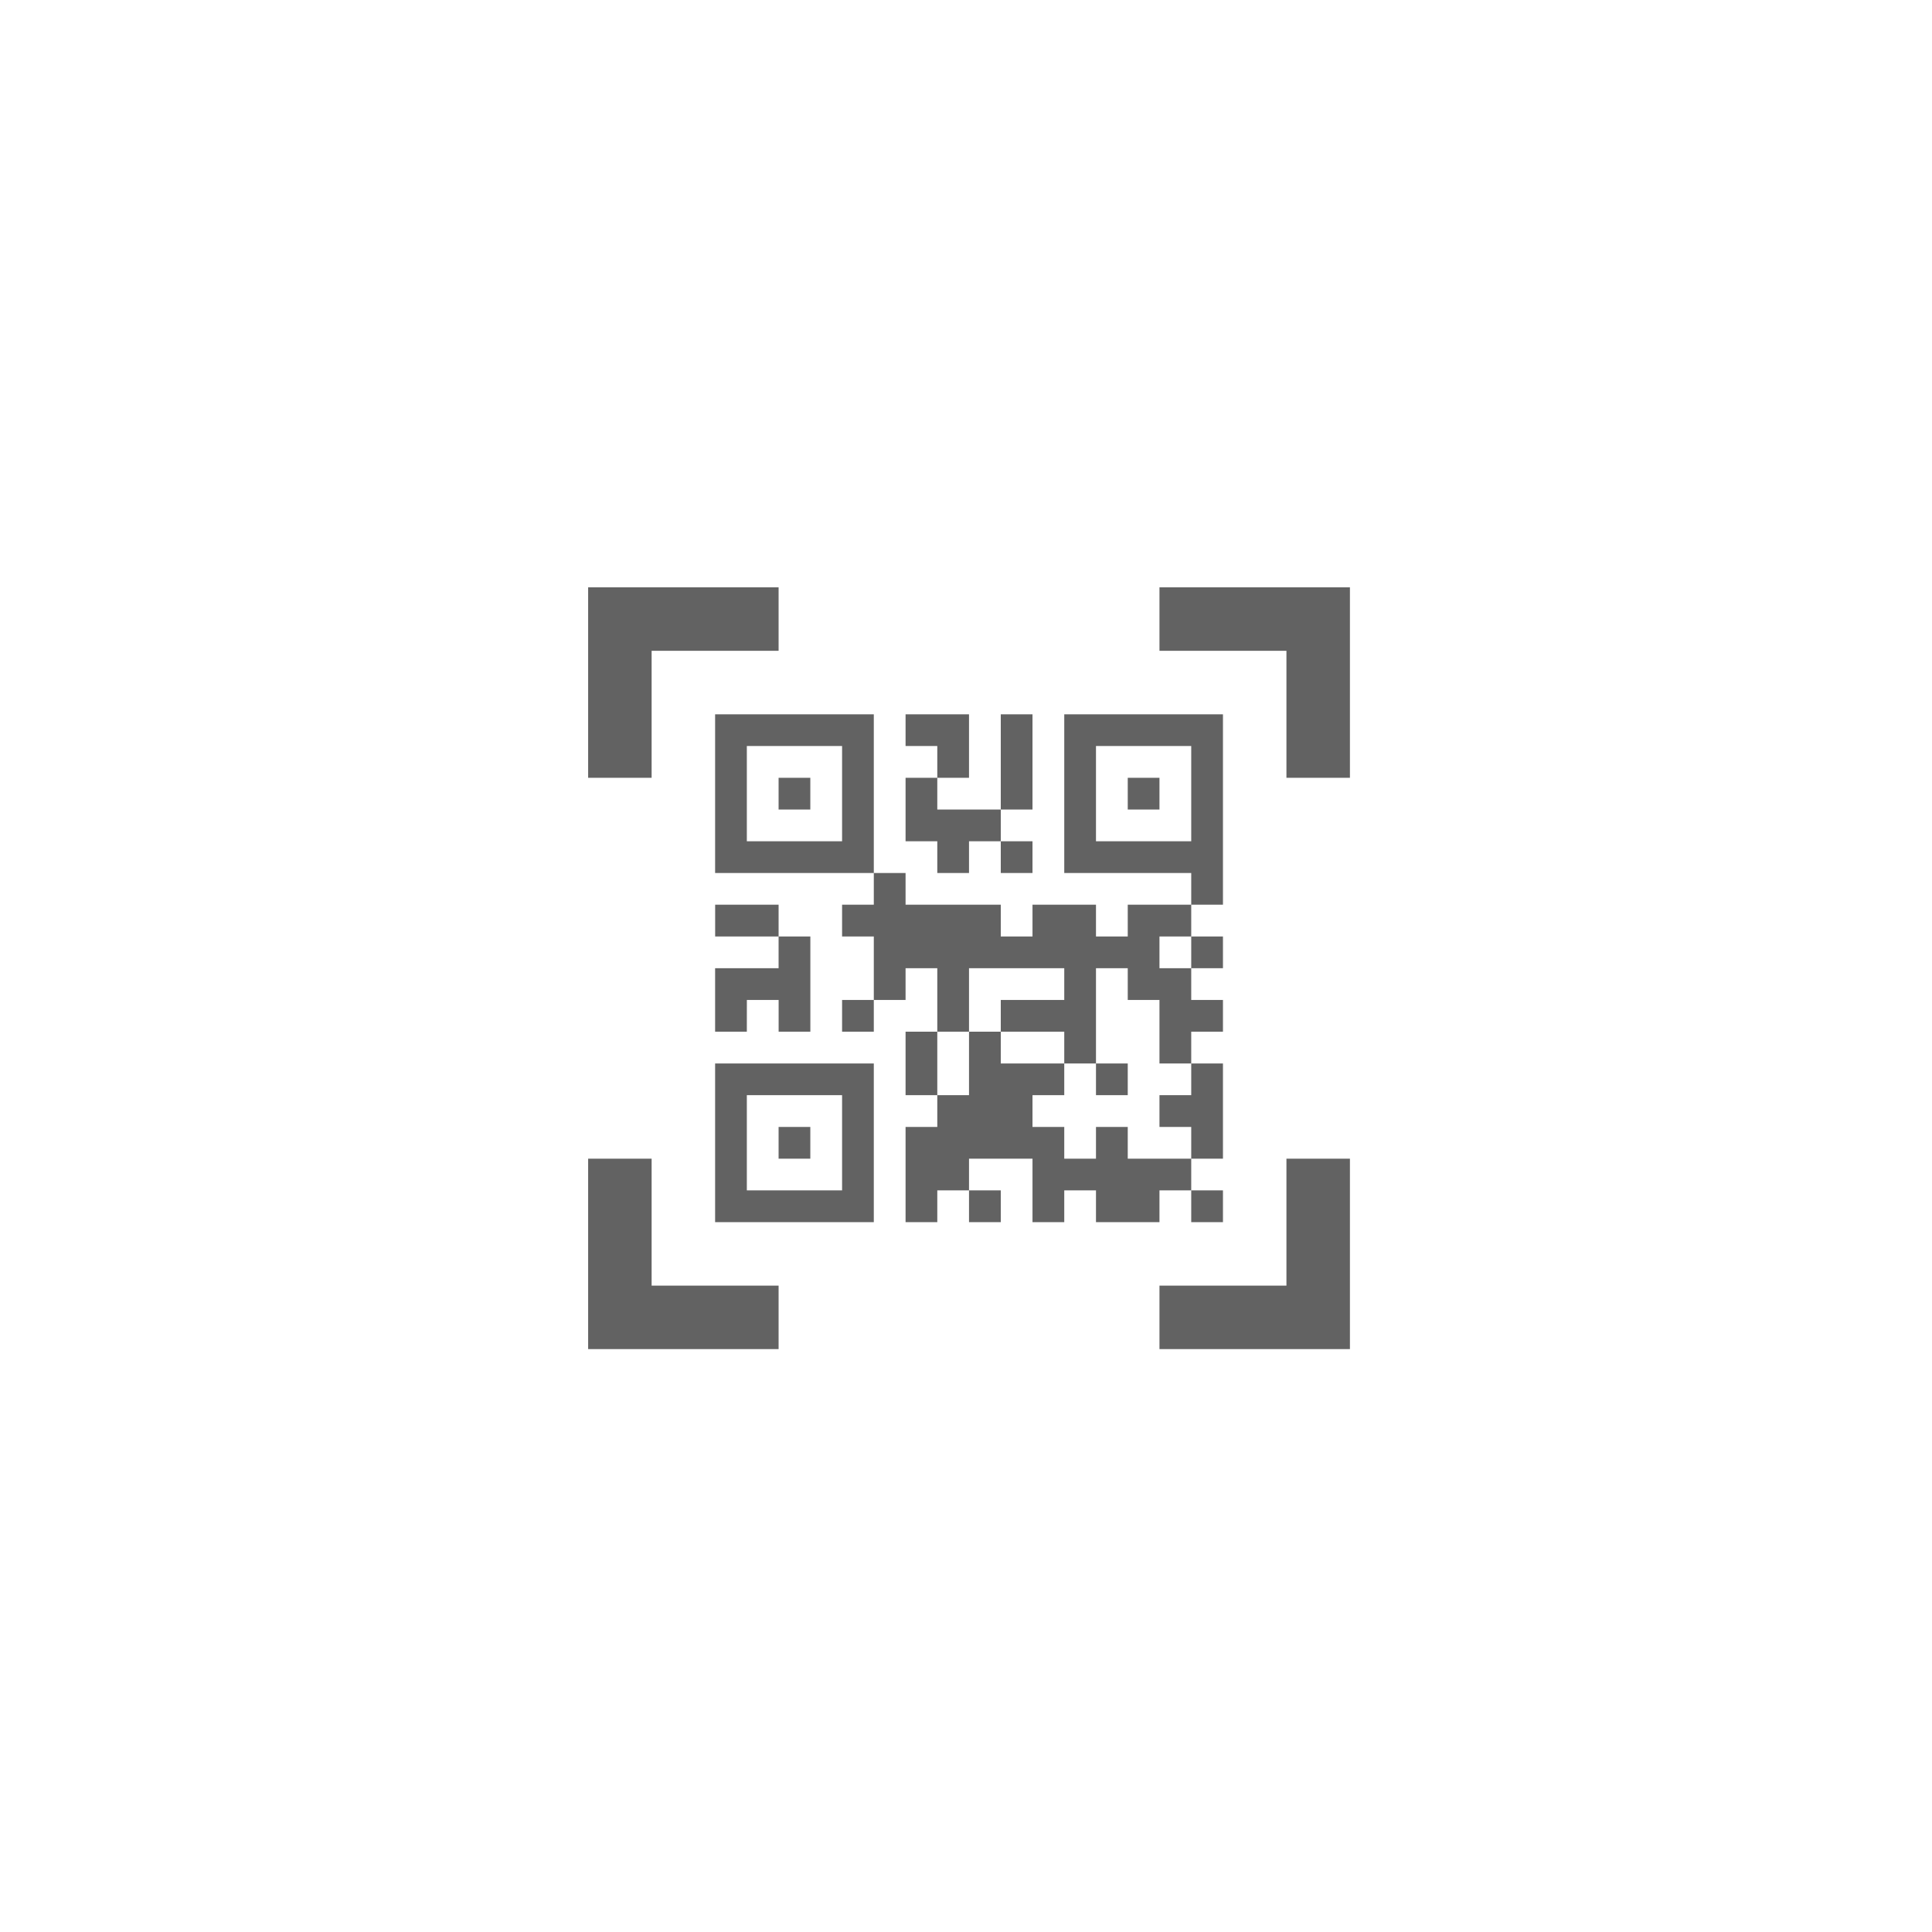
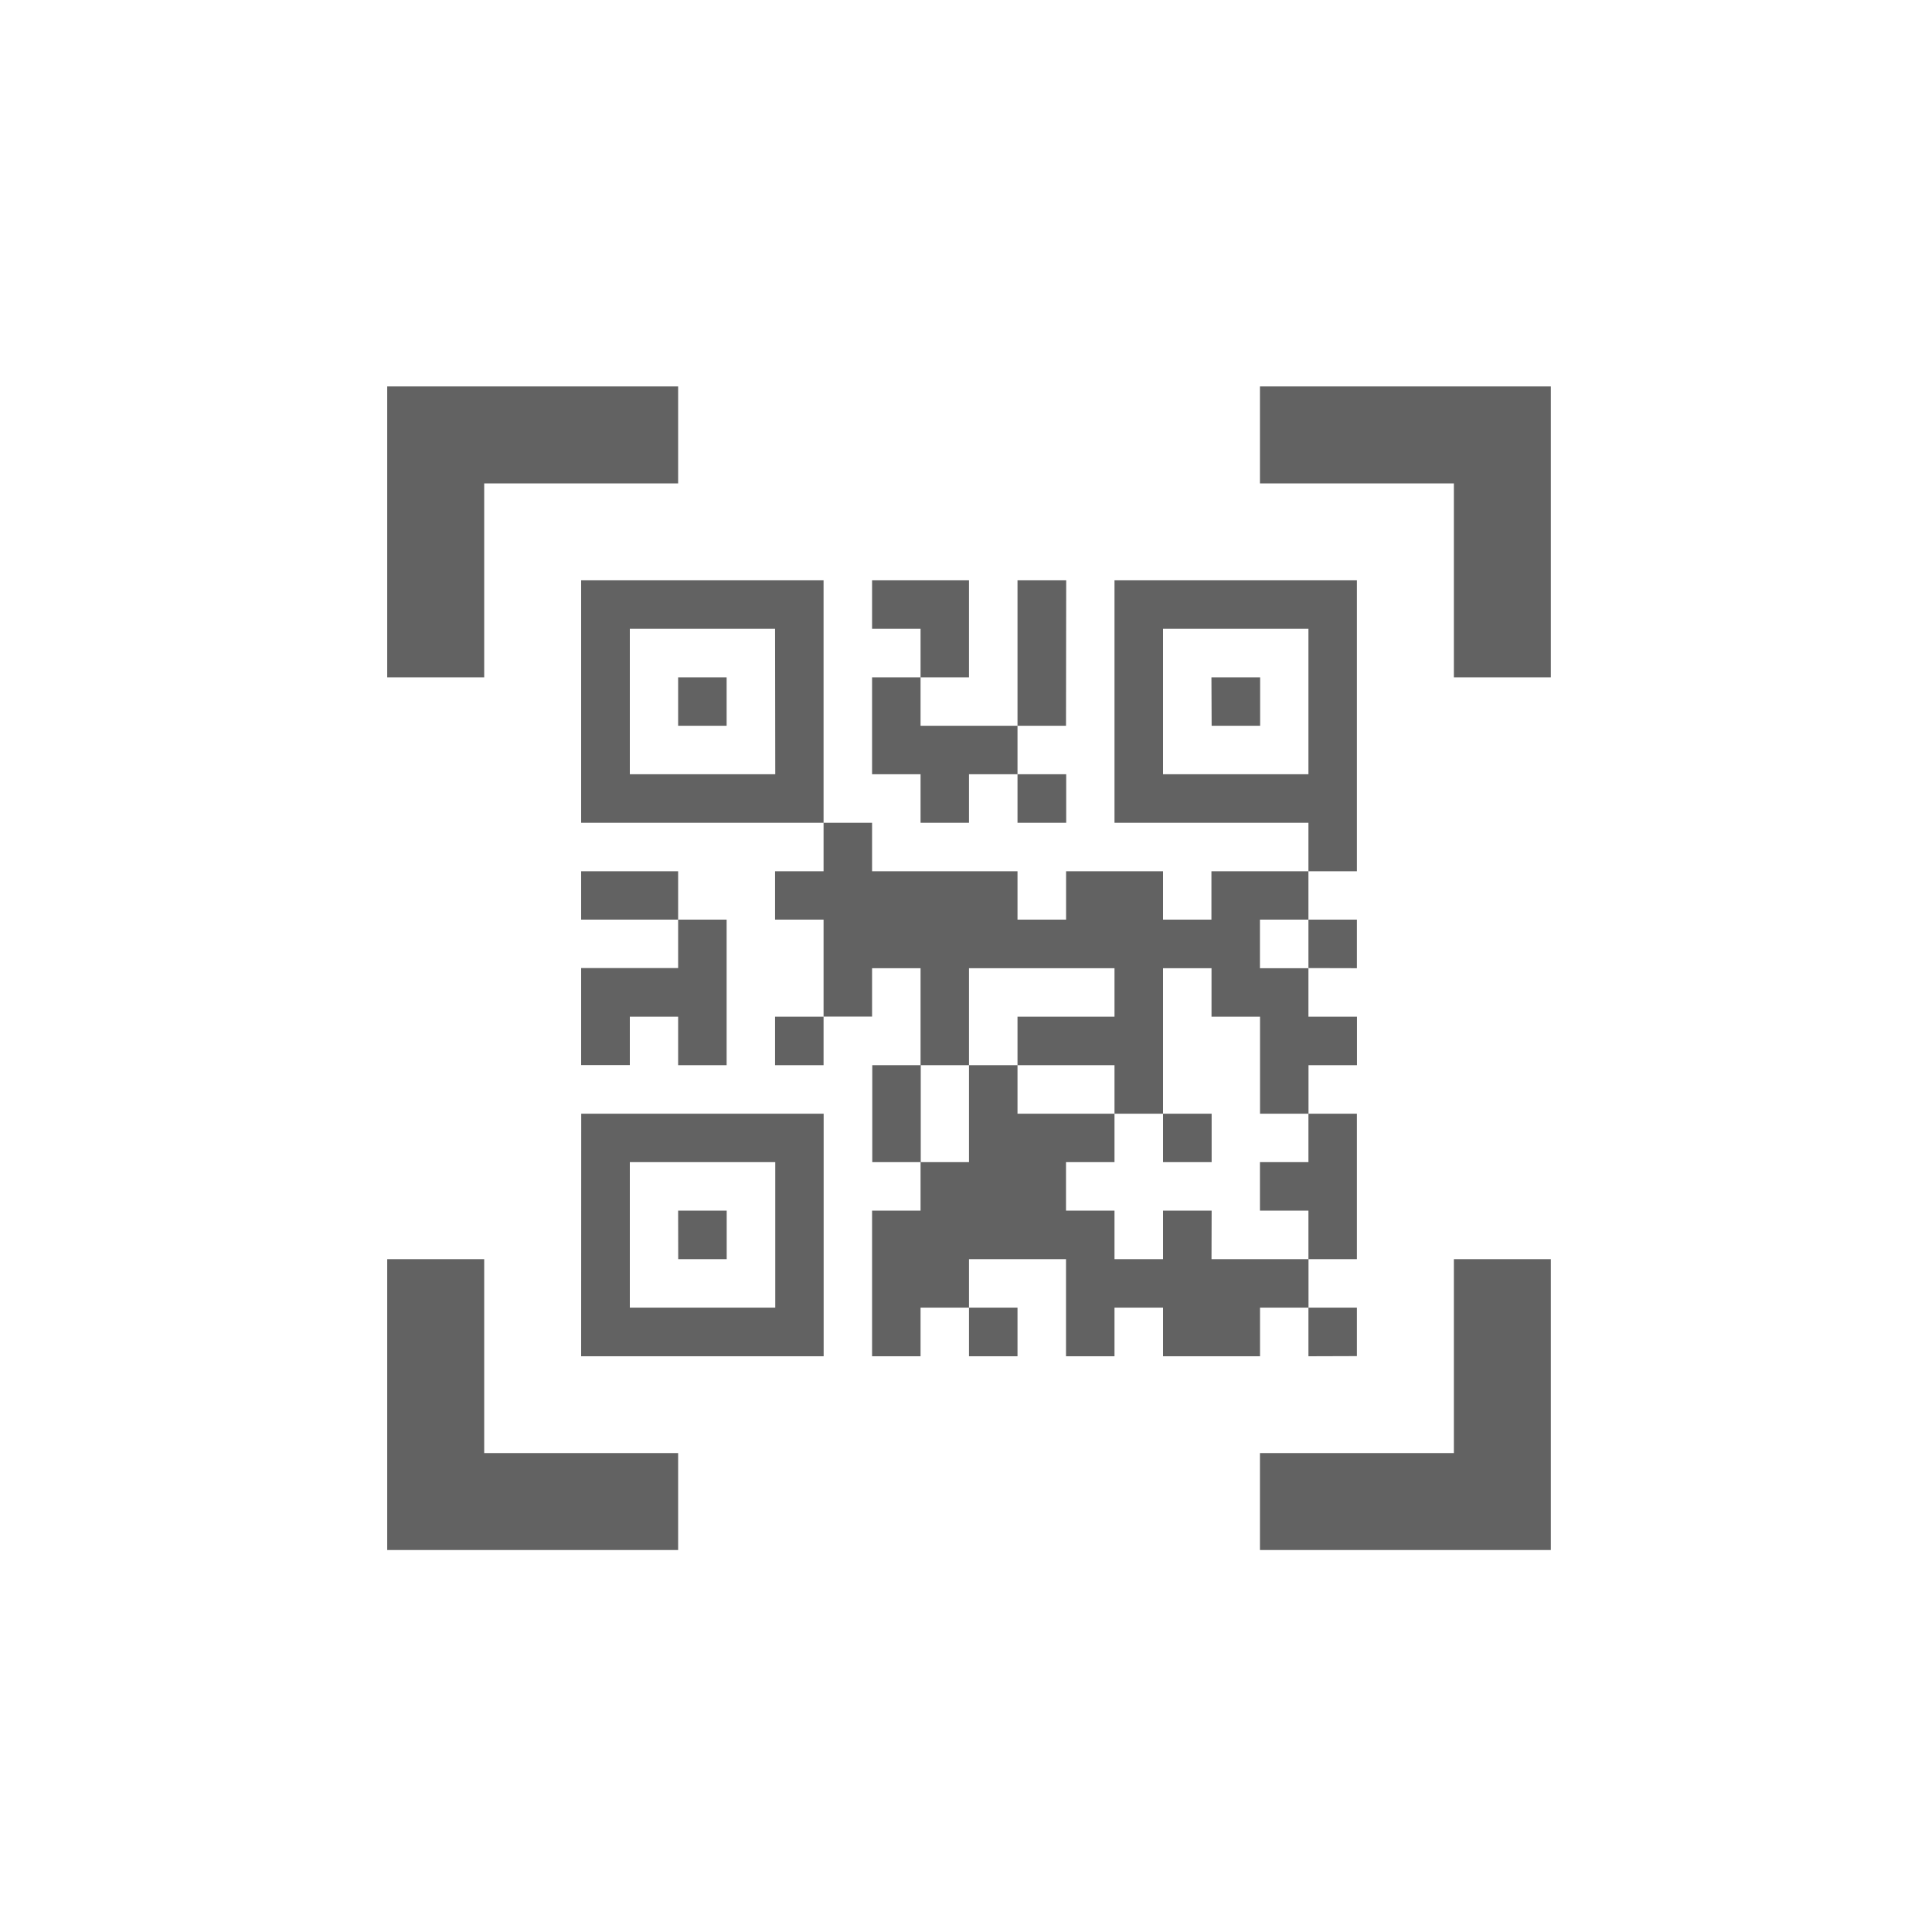
<svg xmlns="http://www.w3.org/2000/svg" viewBox="0 0 500 500">
  <defs>
    <style>.a{fill:#626262;}.b{opacity:0;}</style>
  </defs>
-   <path class="a" d="M242.57,217.72h-8.21V201.29h8.21v8.21H259v8.22h-8.22v8.21h-8.21ZM259,316.29v-8.22h-8.22v8.22Zm-8.22-123.22v-8.21H234.36v8.21h8.21v8.22h8.21Zm65.72-8.21v49.28h-8.21v-8.21H275.43V184.86Zm-8.21,32.86V193.07H283.64v24.65Zm-115,16.42h-8.21v8.22H201.5v-8.22Zm0,24.65h8.22V267h8.21V242.36H201.5v8.21H185.07V267h8.21ZM234.36,267v16.43h8.21V267Zm32.85-82.14H259V209.5h8.21Zm0,41.07v-8.21H259v8.21Zm24.65-16.43h8.21v-8.21h-8.21Zm-82.15-8.21H201.5v8.21h8.21Zm16.43-16.43v41.07H185.07V184.86Zm-8.21,8.21H193.28v24.65h24.65Zm73.93,41.07v8.22h-8.22v-8.22H267.21v8.22H259v-8.22H234.36v-8.21h-8.22v8.21h-8.21v8.22h8.21v16.43h8.22v-8.22h8.21V267h8.21V250.57h24.65v8.22H259V267h16.43v8.22h8.21V250.57h8.22v8.22h8.21v16.43h8.22V267h8.21v-8.21h-8.21v-8.22h-8.22v-8.21h8.22v-8.22ZM201.5,299.86h8.21v-8.21H201.5Zm-16.43-24.64h41.07v41.07H185.07Zm8.21,32.85h24.65V283.43H193.28Zm98.58-24.64v-8.21h-8.22v8.21Zm0,8.22h-8.22v8.21h-8.21v-8.21h-8.22v-8.22h8.22v-8.21H259V267h-8.22v16.43h-8.21v8.22h-8.21v24.64h8.21v-8.22h8.21v-8.21h16.43v16.43h8.22v-8.22h8.21v8.22h16.43v-8.22h8.22v-8.21H291.86ZM217.93,267h8.21v-8.21h-8.21Zm82.14,16.43v8.22h8.22v8.21h8.21V275.22h-8.21v8.21Zm16.43,32.86v-8.22h-8.21v8.22Zm0-65.72v-8.21h-8.21v8.21Zm-16.43-82.14h32.86v32.86h16.43V152H300.07ZM168.64,201.29V168.43H201.5V152H152.21v49.29ZM201.5,332.72H168.64V299.86H152.21v49.29H201.5Zm131.43-32.86v32.86H300.07v16.43h49.29V299.86Z" />
+   <path class="a" d="M238.24,200.38H225.69V175.29h12.55v12.54h25.09v12.55H250.78v12.55H238.24ZM263.33,351V338.41H250.78V351ZM250.78,162.74V150.19H225.69v12.55h12.55v12.55h12.54Zm100.39-12.55v75.29H338.62V212.93H288.43V150.19Zm-12.55,50.19V162.74H301v37.64ZM163,225.48H150.4V238h25.1V225.48Zm0,37.64H175.5v12.55h12.55V238H175.5v12.54H150.4v25.1H163Zm62.74,12.55v25.09h12.55V275.67Zm50.19-125.48H263.33v37.64h12.55Zm0,62.74V200.38H263.33v12.55Zm37.64-25.1h12.55V175.29H313.52ZM188.05,175.29H175.5v12.54h12.55Zm25.09-25.1v62.74H150.4V150.19Zm-12.55,12.55H163v37.64h37.64Zm112.93,62.74V238H301V225.48h-25.1V238H263.33V225.48H225.69V212.93H213.14v12.55H200.59V238h12.55v25.09h12.55V250.57h12.55v25.1h12.54v-25.1h37.65v12.55h-25.1v12.55h25.1v12.55H301V250.57h12.54v12.55h12.55v25.1h12.55V275.67h12.55V263.12H338.62V250.57H326.07V238h12.55V225.48Zm-138,100.38h12.55V313.31H175.5Zm-25.1-37.64h62.74V351H150.4ZM163,338.41h37.64V300.76H163Zm150.57-37.65V288.22H301v12.54Zm0,12.55H301v12.55H288.43V313.31H275.88V300.76h12.55V288.22h-25.1V275.67H250.78v25.09H238.24v12.55H225.69V351h12.55V338.41h12.54V325.86h25.1V351h12.55V338.41H301V351h25.09V338.41h12.55V325.86h-25.1ZM200.59,275.67h12.55V263.12H200.59Zm125.48,25.09v12.55h12.55v12.55h12.55V288.22H338.62v12.54Zm25.1,50.2V338.41H338.62V351Zm0-100.39V238H338.62v12.54ZM326.07,125.1h50.19v50.19h25.1V100H326.07ZM125.31,175.29V125.1H175.5V100H100.21v75.29ZM175.5,376.05H125.31V325.86h-25.1v75.29H175.5Zm200.76-50.19v50.19H326.07v25.1h75.29V325.86Z" />
  <g class="b">
    <path d="M499,1V499H1V1H499m1-1H0V500H500V0Z" />
  </g>
</svg>
